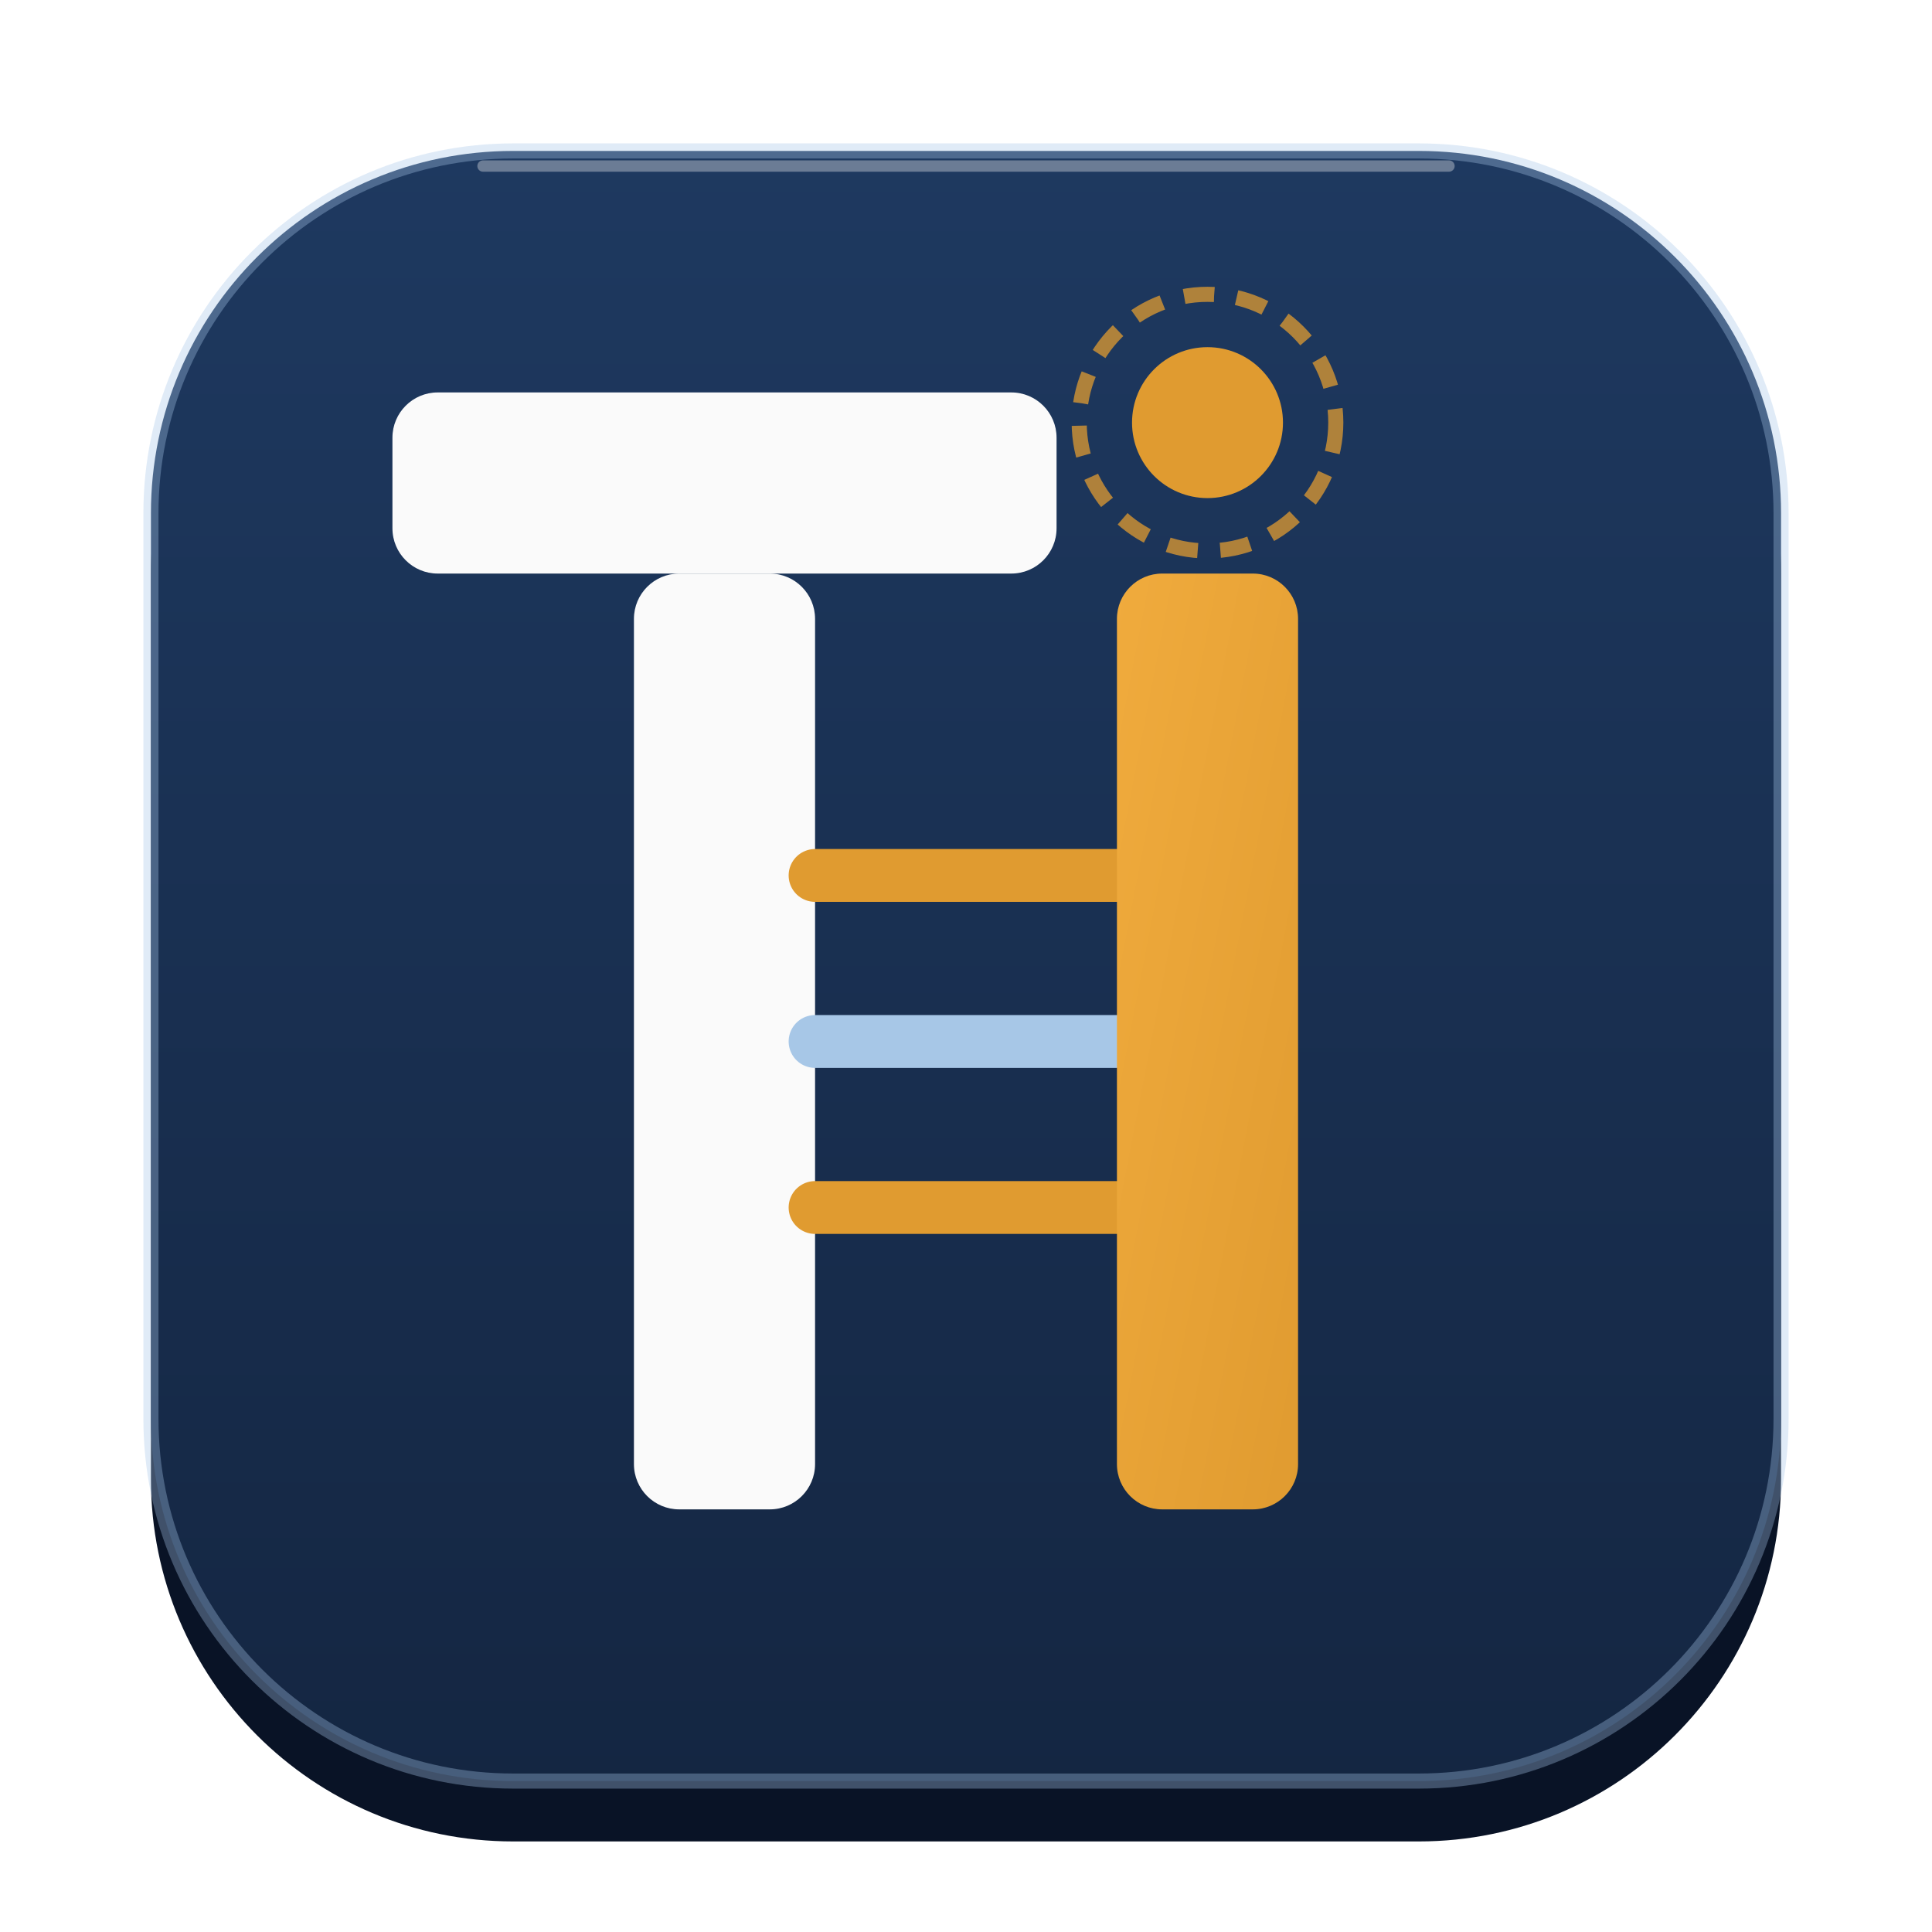
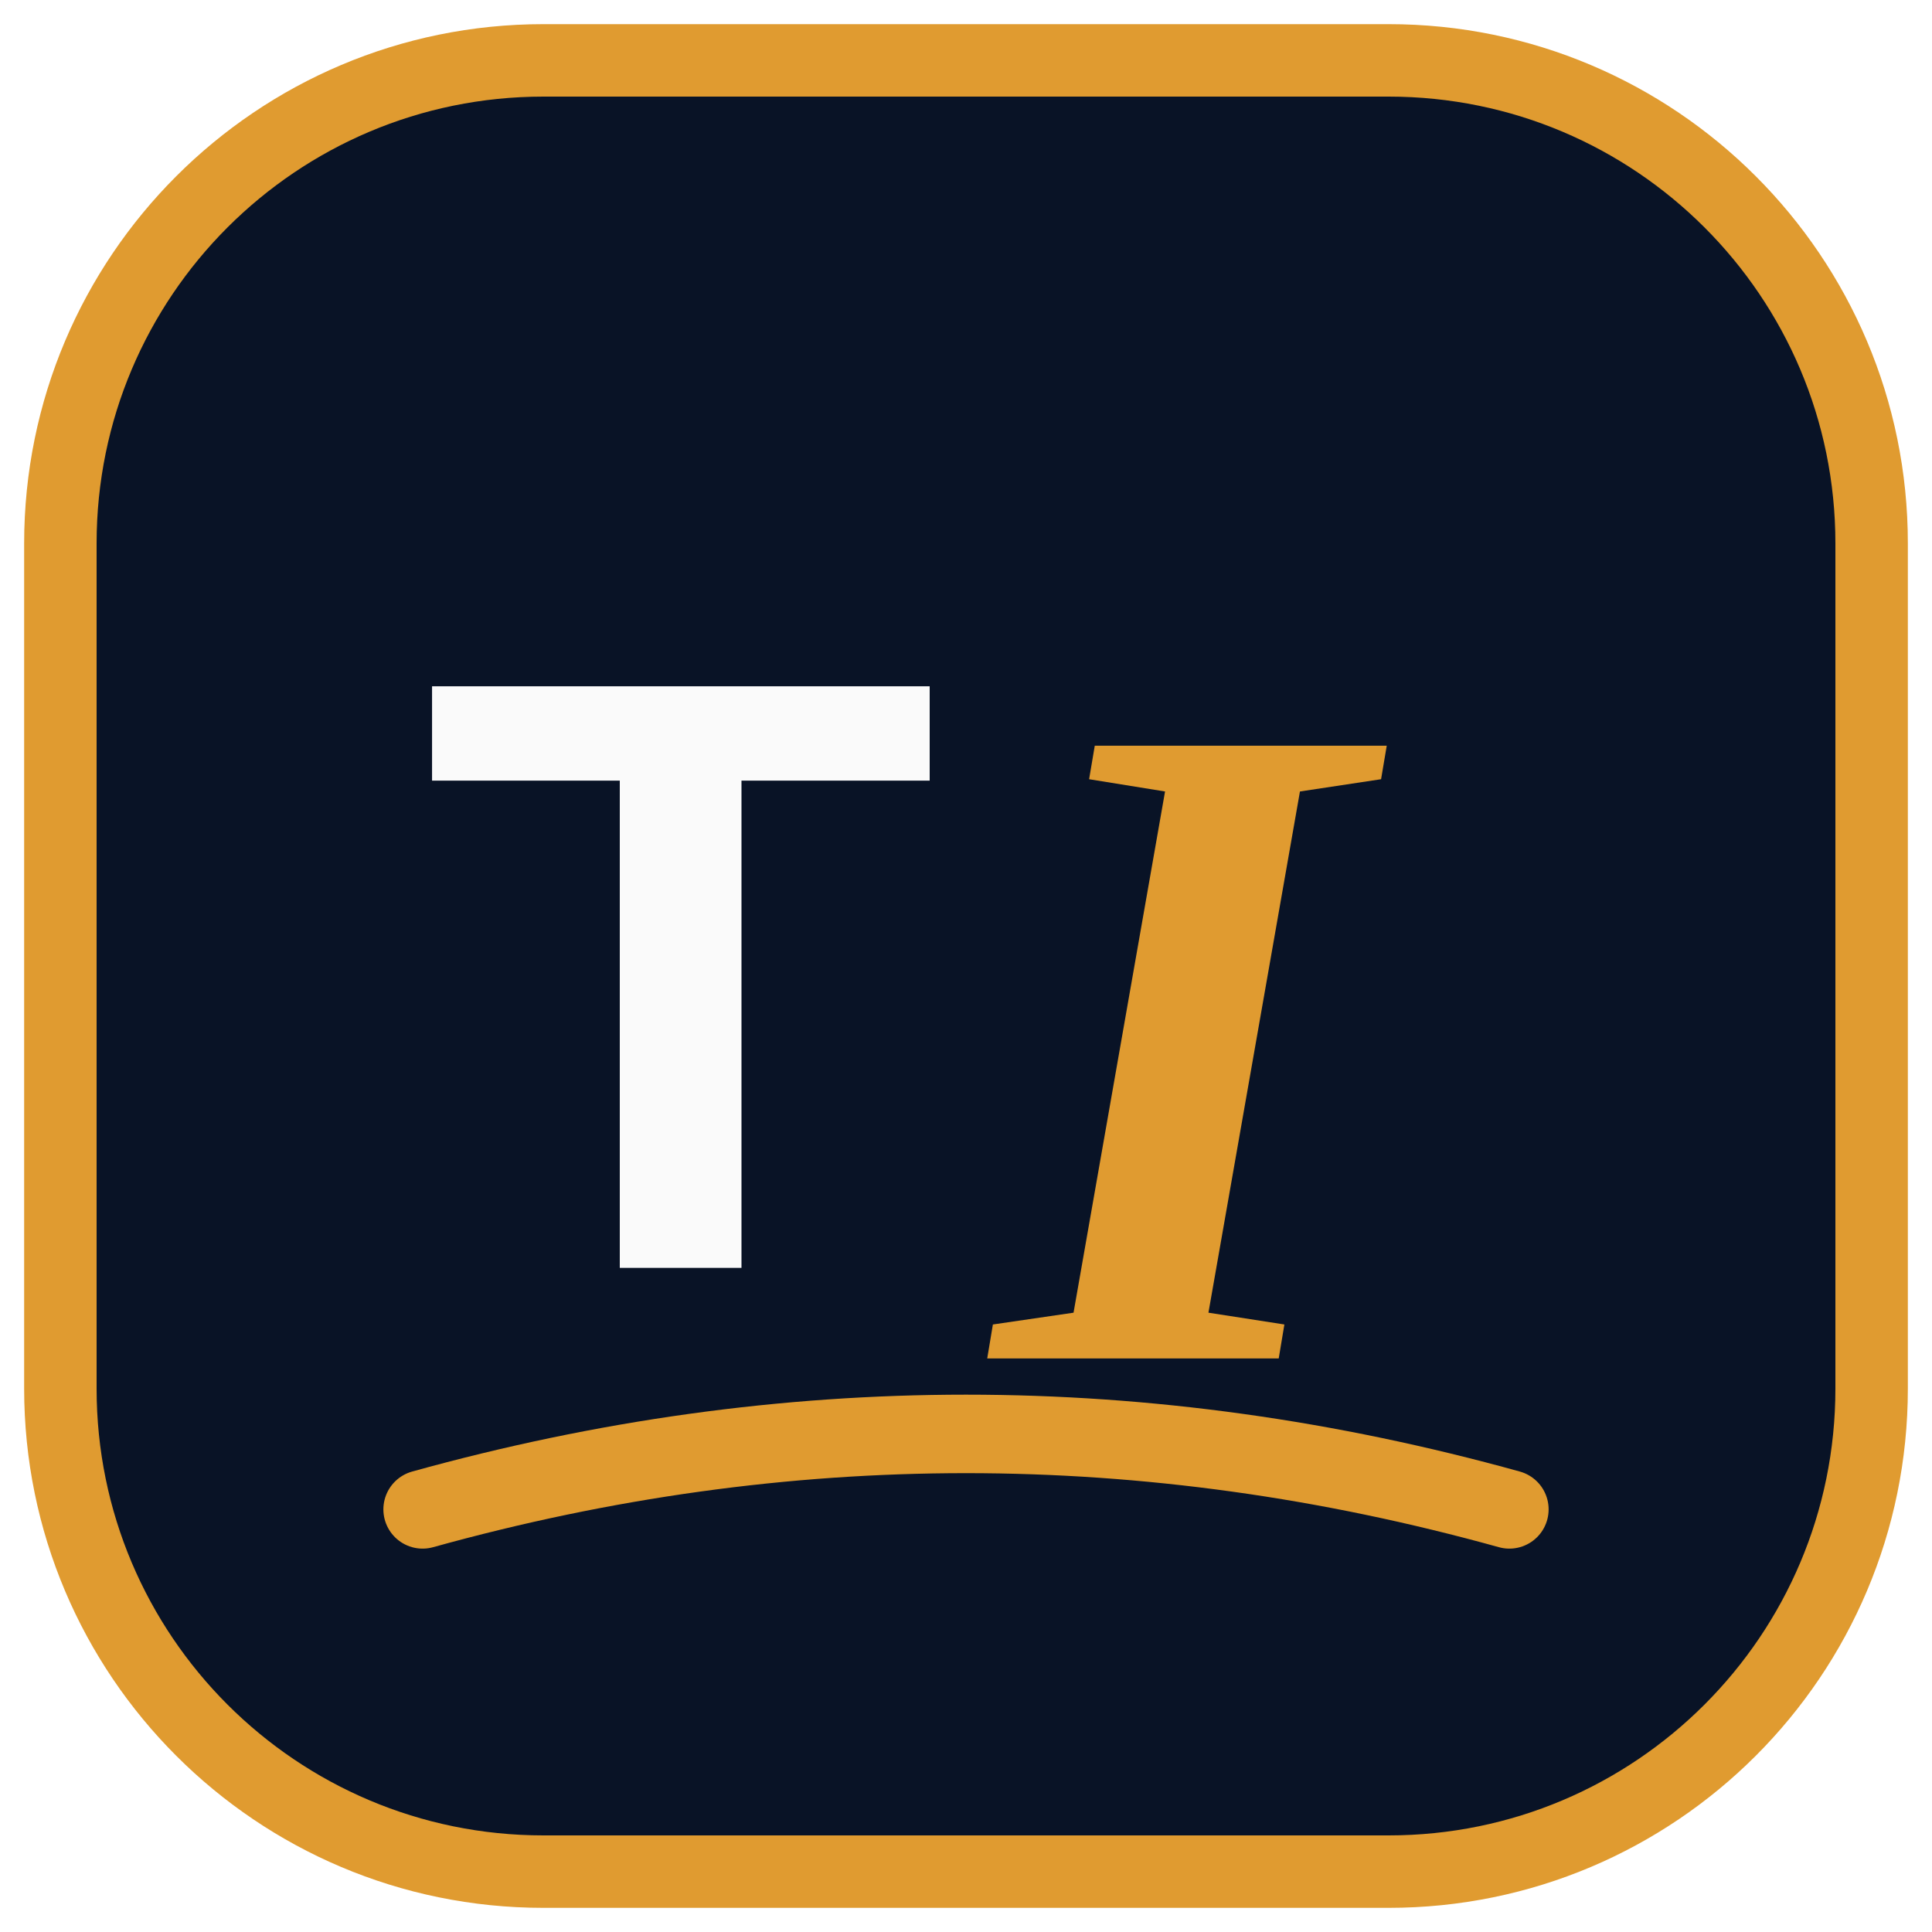
- <svg xmlns="http://www.w3.org/2000/svg" viewBox="0 0 256 256" width="100%" height="100%" role="img" aria-label="Teacher Ivan - Bicronic Resonance Monogram">
-   <defs>
-     <linearGradient id="ti-amber-grad" x1="0%" y1="0%" x2="100%" y2="100%">
-       <stop offset="0%" stop-color="#F0AB3D" />
-       <stop offset="100%" stop-color="#E09B30" />
-     </linearGradient>
-     <linearGradient id="ti-slab-grad" x1="0%" y1="0%" x2="0%" y2="100%">
-       <stop offset="0%" stop-color="#1E3960" />
-       <stop offset="100%" stop-color="#142642" />
-     </linearGradient>
-   </defs>
-   <g id="logo-bg-slab">
-     <rect x="20" y="28" width="216" height="216" rx="48" fill="#091326" />
-     <rect x="20" y="20" width="216" height="216" rx="48" fill="url(#ti-slab-grad)" stroke="#A7C7E7" stroke-width="2" stroke-opacity="0.35" />
-     <path d="M 64 22 L 192 22" stroke="#FAFAFA" stroke-width="1.5" stroke-linecap="round" stroke-opacity="0.35" />
-   </g>
-   <g id="logo-primary-mark">
-     <rect x="52" y="52" width="88" height="24" rx="6" fill="#FAFAFA" />
-     <rect x="84" y="76" width="24" height="124" rx="6" fill="#FAFAFA" />
-   </g>
-   <g id="logo-acoustic-bridge">
-     <line x1="108" y1="116" x2="148" y2="116" stroke="#E09B30" stroke-width="7" stroke-linecap="round" />
-     <line x1="108" y1="138" x2="148" y2="138" stroke="#A7C7E7" stroke-width="7" stroke-linecap="round" />
-     <line x1="108" y1="160" x2="148" y2="160" stroke="#E09B30" stroke-width="7" stroke-linecap="round" />
-   </g>
-   <g id="logo-amber-accent">
-     <rect x="148" y="76" width="24" height="124" rx="6" fill="url(#ti-amber-grad)" />
-     <circle cx="160" cy="56" r="10" fill="#E09B30" />
-     <circle cx="160" cy="56" r="17" fill="none" stroke="#E09B30" stroke-width="2" stroke-dasharray="4 3" stroke-opacity="0.75" />
-   </g>
+ <svg xmlns="http://www.w3.org/2000/svg" viewBox="0 0 64 64" width="64" height="64" role="img" aria-label="Teacher Ivan Editorial Monogram Icon">
+   <rect x="2" y="2" width="60" height="60" rx="16" fill="#091326" stroke="#E09B30" stroke-width="2.4" />
+   <text x="14" y="42" font-family="Montserrat, Arial, sans-serif" font-weight="700" font-size="28" fill="#FAFAFA">T</text>
+   <text x="33" y="45" font-family="Georgia, 'Times New Roman', serif" font-style="italic" font-weight="700" font-size="31" fill="#E09B30">I</text>
+   <path d="M14 50 Q32 45 50 50" fill="none" stroke="#E09B30" stroke-width="2.6" stroke-linecap="round" />
</svg>
